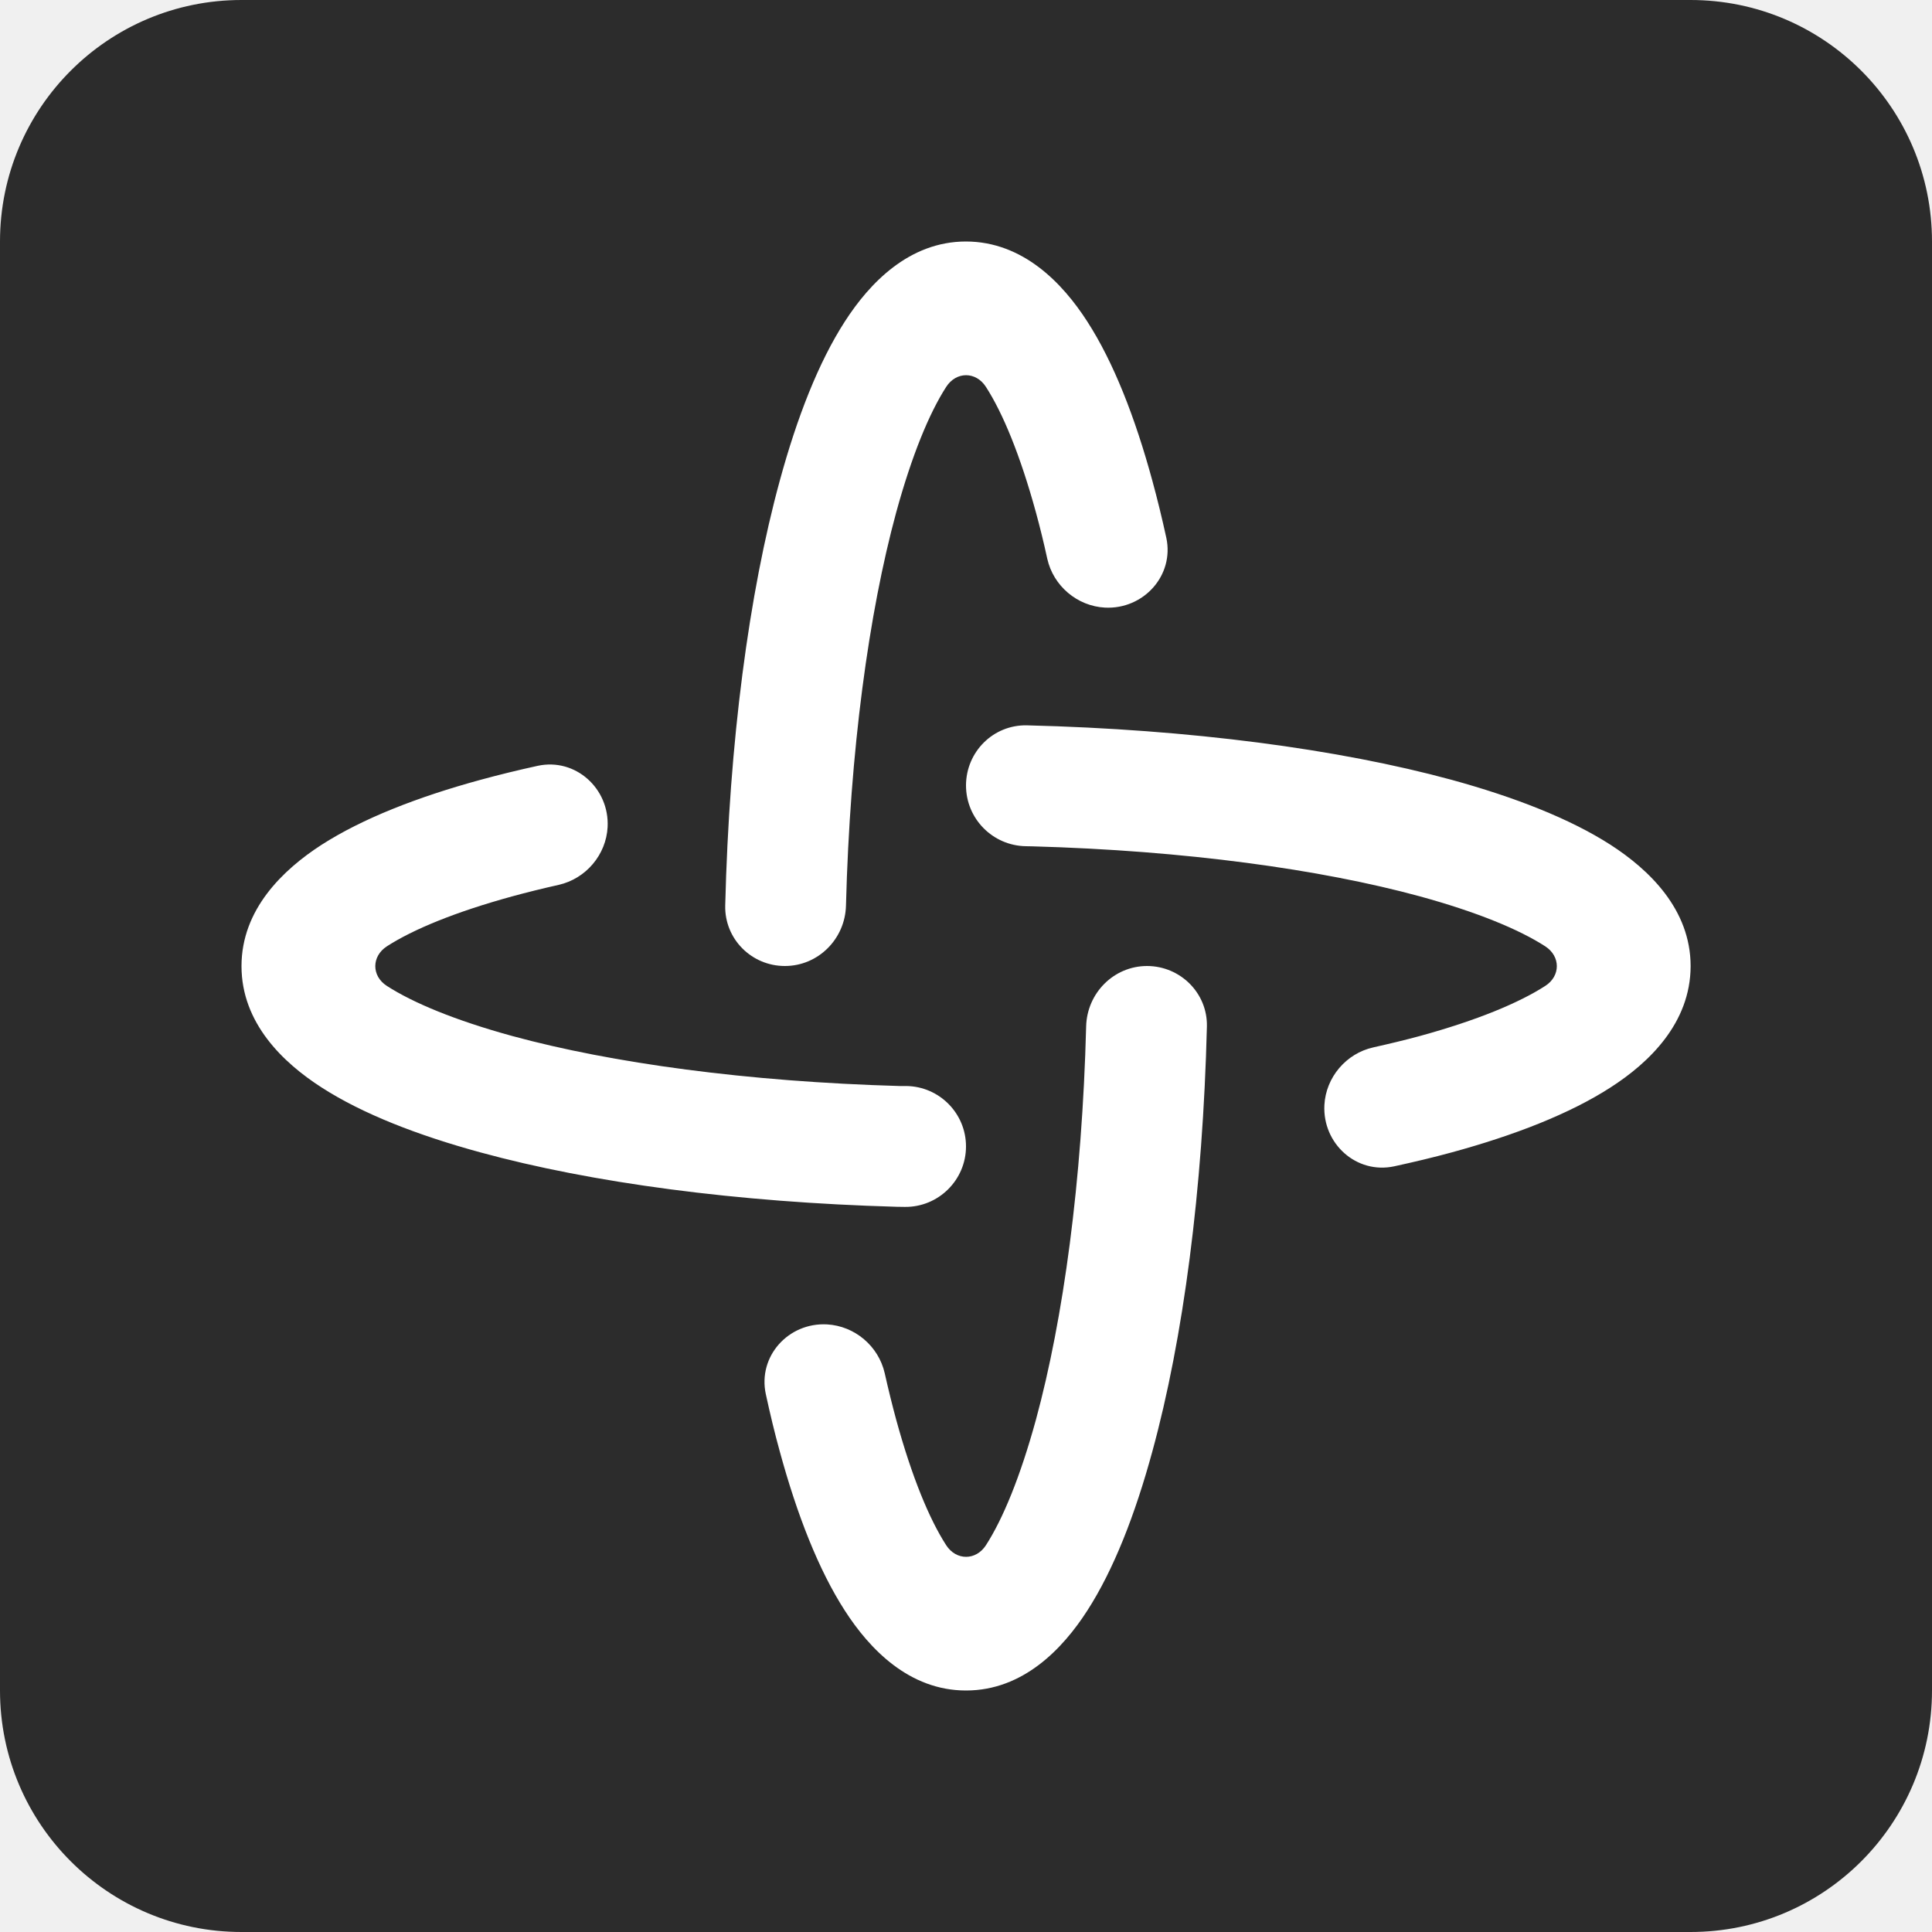
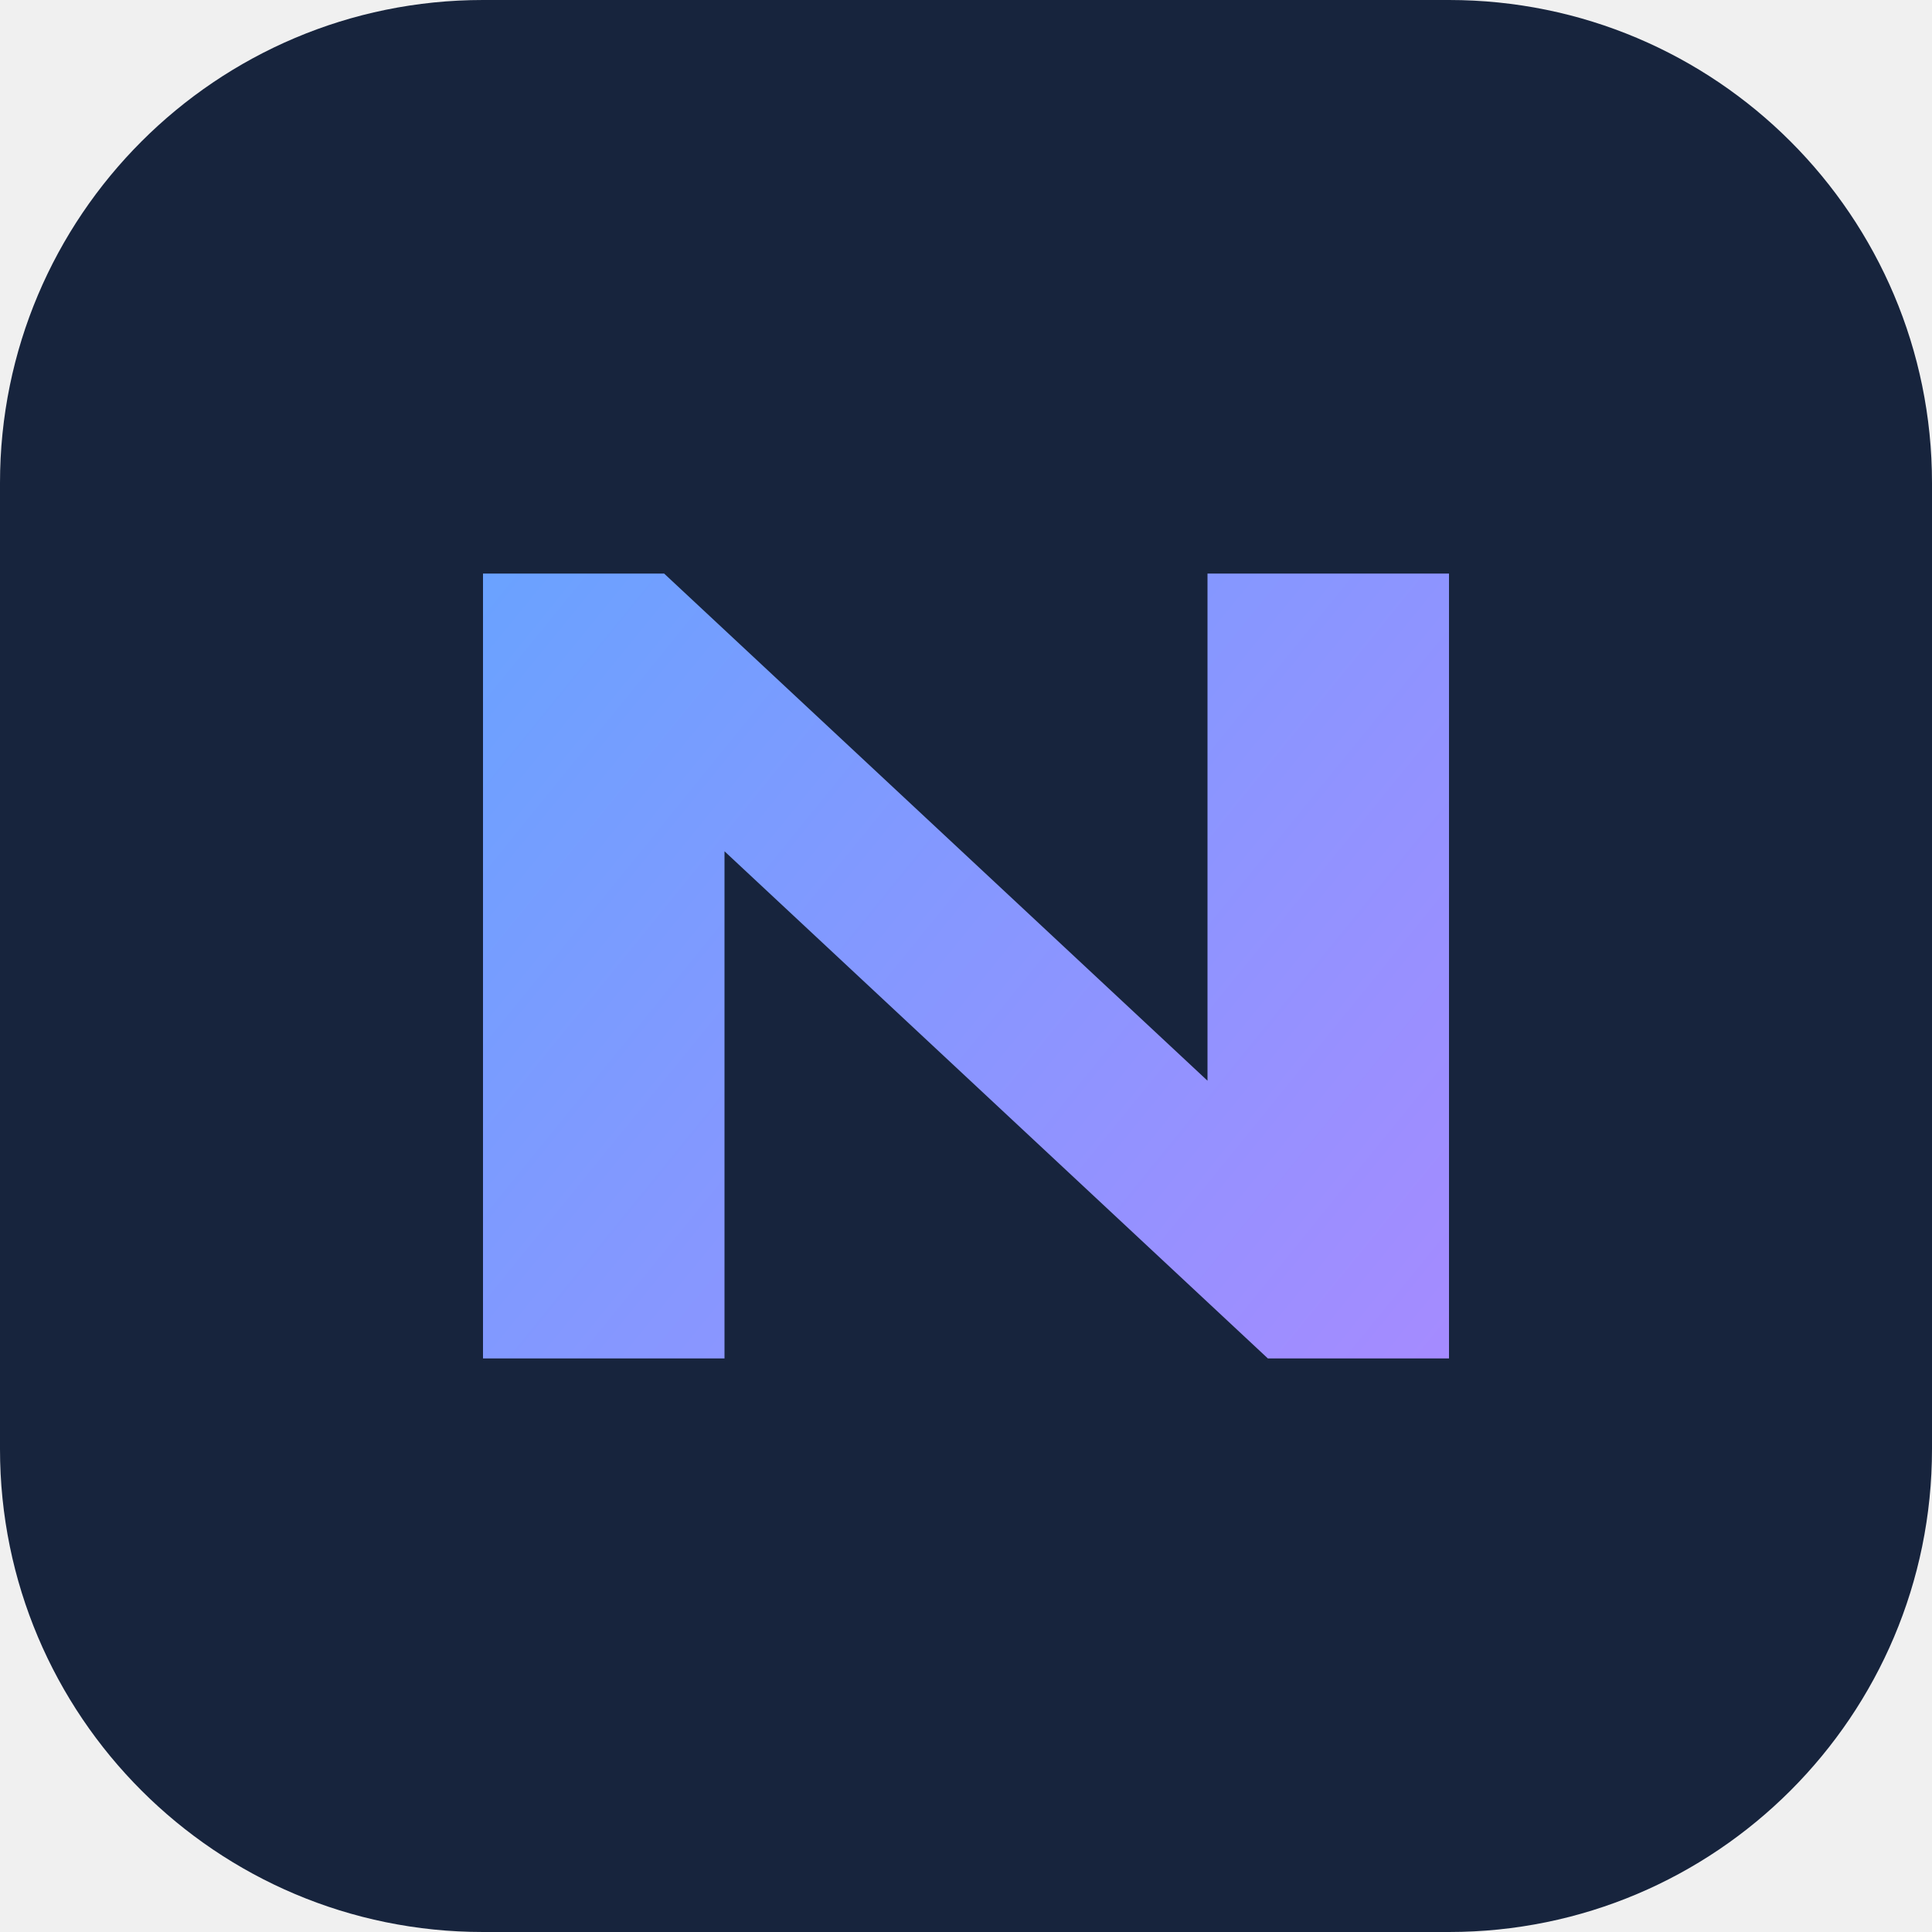
- <svg xmlns="http://www.w3.org/2000/svg" width="16" height="16" viewBox="0 0 16 16" fill="none">
-   <path d="M0 2C0 0.895 0.895 0 2 0H14C15.105 0 16 0.895 16 2V14C16 15.105 15.105 16 14 16H2C0.895 16 0 15.105 0 14V2Z" fill="#2C2C2C" />
-   <path d="M9.5 8C9.776 8.001 10.001 8.225 9.995 8.5C9.962 9.855 9.799 11.086 9.543 12.021C9.401 12.542 9.223 13 9.004 13.339C8.8 13.656 8.472 14 8 14C7.529 14 7.201 13.656 6.997 13.339C6.778 13 6.6 12.542 6.458 12.021C6.416 11.87 6.378 11.711 6.342 11.545C6.275 11.232 6.529 10.951 6.849 10.968C7.079 10.981 7.276 11.148 7.327 11.373C7.357 11.507 7.389 11.636 7.422 11.758C7.552 12.232 7.696 12.58 7.836 12.797C7.919 12.925 8.082 12.925 8.165 12.797C8.305 12.58 8.449 12.232 8.579 11.758C8.806 10.924 8.962 9.784 8.995 8.5C9.002 8.224 9.224 8 9.5 8ZM4.454 6.342C4.766 6.275 5.048 6.53 5.032 6.849C5.02 7.079 4.852 7.277 4.627 7.328C4.493 7.358 4.364 7.39 4.243 7.423C3.769 7.553 3.421 7.697 3.204 7.837C3.076 7.92 3.076 8.083 3.204 8.165C3.421 8.305 3.769 8.45 4.243 8.58C5.066 8.804 6.187 8.958 7.451 8.994H7.507C7.78 8.998 8 9.221 8 9.494C8 9.772 7.772 9.998 7.494 9.995L7.425 9.994C6.101 9.957 4.898 9.795 3.98 9.544C3.459 9.402 3.001 9.224 2.662 9.005C2.345 8.801 2 8.473 2 8.001C2 7.53 2.345 7.202 2.662 6.997C3.001 6.779 3.459 6.6 3.98 6.458C4.13 6.417 4.289 6.378 4.454 6.342ZM8.504 6.007C9.857 6.04 11.087 6.204 12.021 6.458C12.542 6.601 13 6.779 13.339 6.997C13.656 7.202 14.001 7.53 14.001 8.001C14 8.473 13.656 8.801 13.339 9.005C13 9.224 12.542 9.402 12.021 9.544C11.871 9.585 11.711 9.623 11.546 9.659C11.233 9.726 10.952 9.471 10.968 9.152C10.98 8.922 11.148 8.724 11.373 8.674C11.507 8.644 11.636 8.613 11.758 8.58C12.232 8.45 12.58 8.305 12.797 8.165C12.925 8.083 12.925 7.92 12.797 7.837C12.58 7.697 12.232 7.553 11.758 7.423C10.935 7.199 9.814 7.044 8.55 7.009L8.497 7.008C8.221 7.004 8 6.78 8 6.504C8.001 6.226 8.226 6.001 8.504 6.007ZM8 2C8.472 2.001 8.8 2.345 9.004 2.662C9.223 3.001 9.401 3.459 9.543 3.98C9.584 4.13 9.623 4.289 9.659 4.454C9.726 4.766 9.47 5.048 9.151 5.032C8.921 5.02 8.723 4.852 8.673 4.627C8.644 4.493 8.612 4.364 8.579 4.243C8.449 3.769 8.305 3.421 8.165 3.204C8.082 3.075 7.919 3.075 7.836 3.204C7.696 3.421 7.552 3.769 7.422 4.243C7.195 5.077 7.039 6.216 7.006 7.5C6.999 7.776 6.776 8 6.5 8C6.224 8 6 7.776 6.006 7.5C6.039 6.146 6.202 4.915 6.458 3.98C6.6 3.459 6.778 3.001 6.997 2.662C7.201 2.345 7.529 2 8 2Z" fill="white" />
+ <svg xmlns="http://www.w3.org/2000/svg" width="64" height="64" viewBox="0 0 64 64" fill="none">
+   <rect width="64" height="64" rx="16" fill="#17243D" />
+   <path d="M16 45V19H22L40 35.8V19H48V45H42L24 28.2V45H16Z" fill="url(#paint0_linear)" />
+   <defs>
+     <linearGradient id="paint0_linear" x1="16" y1="19" x2="48" y2="45" gradientUnits="userSpaceOnUse">
+       <stop stop-color="#6AA2FF" />
+       <stop offset="1" stop-color="#A58BFF" />
+     </linearGradient>
+   </defs>
</svg>
